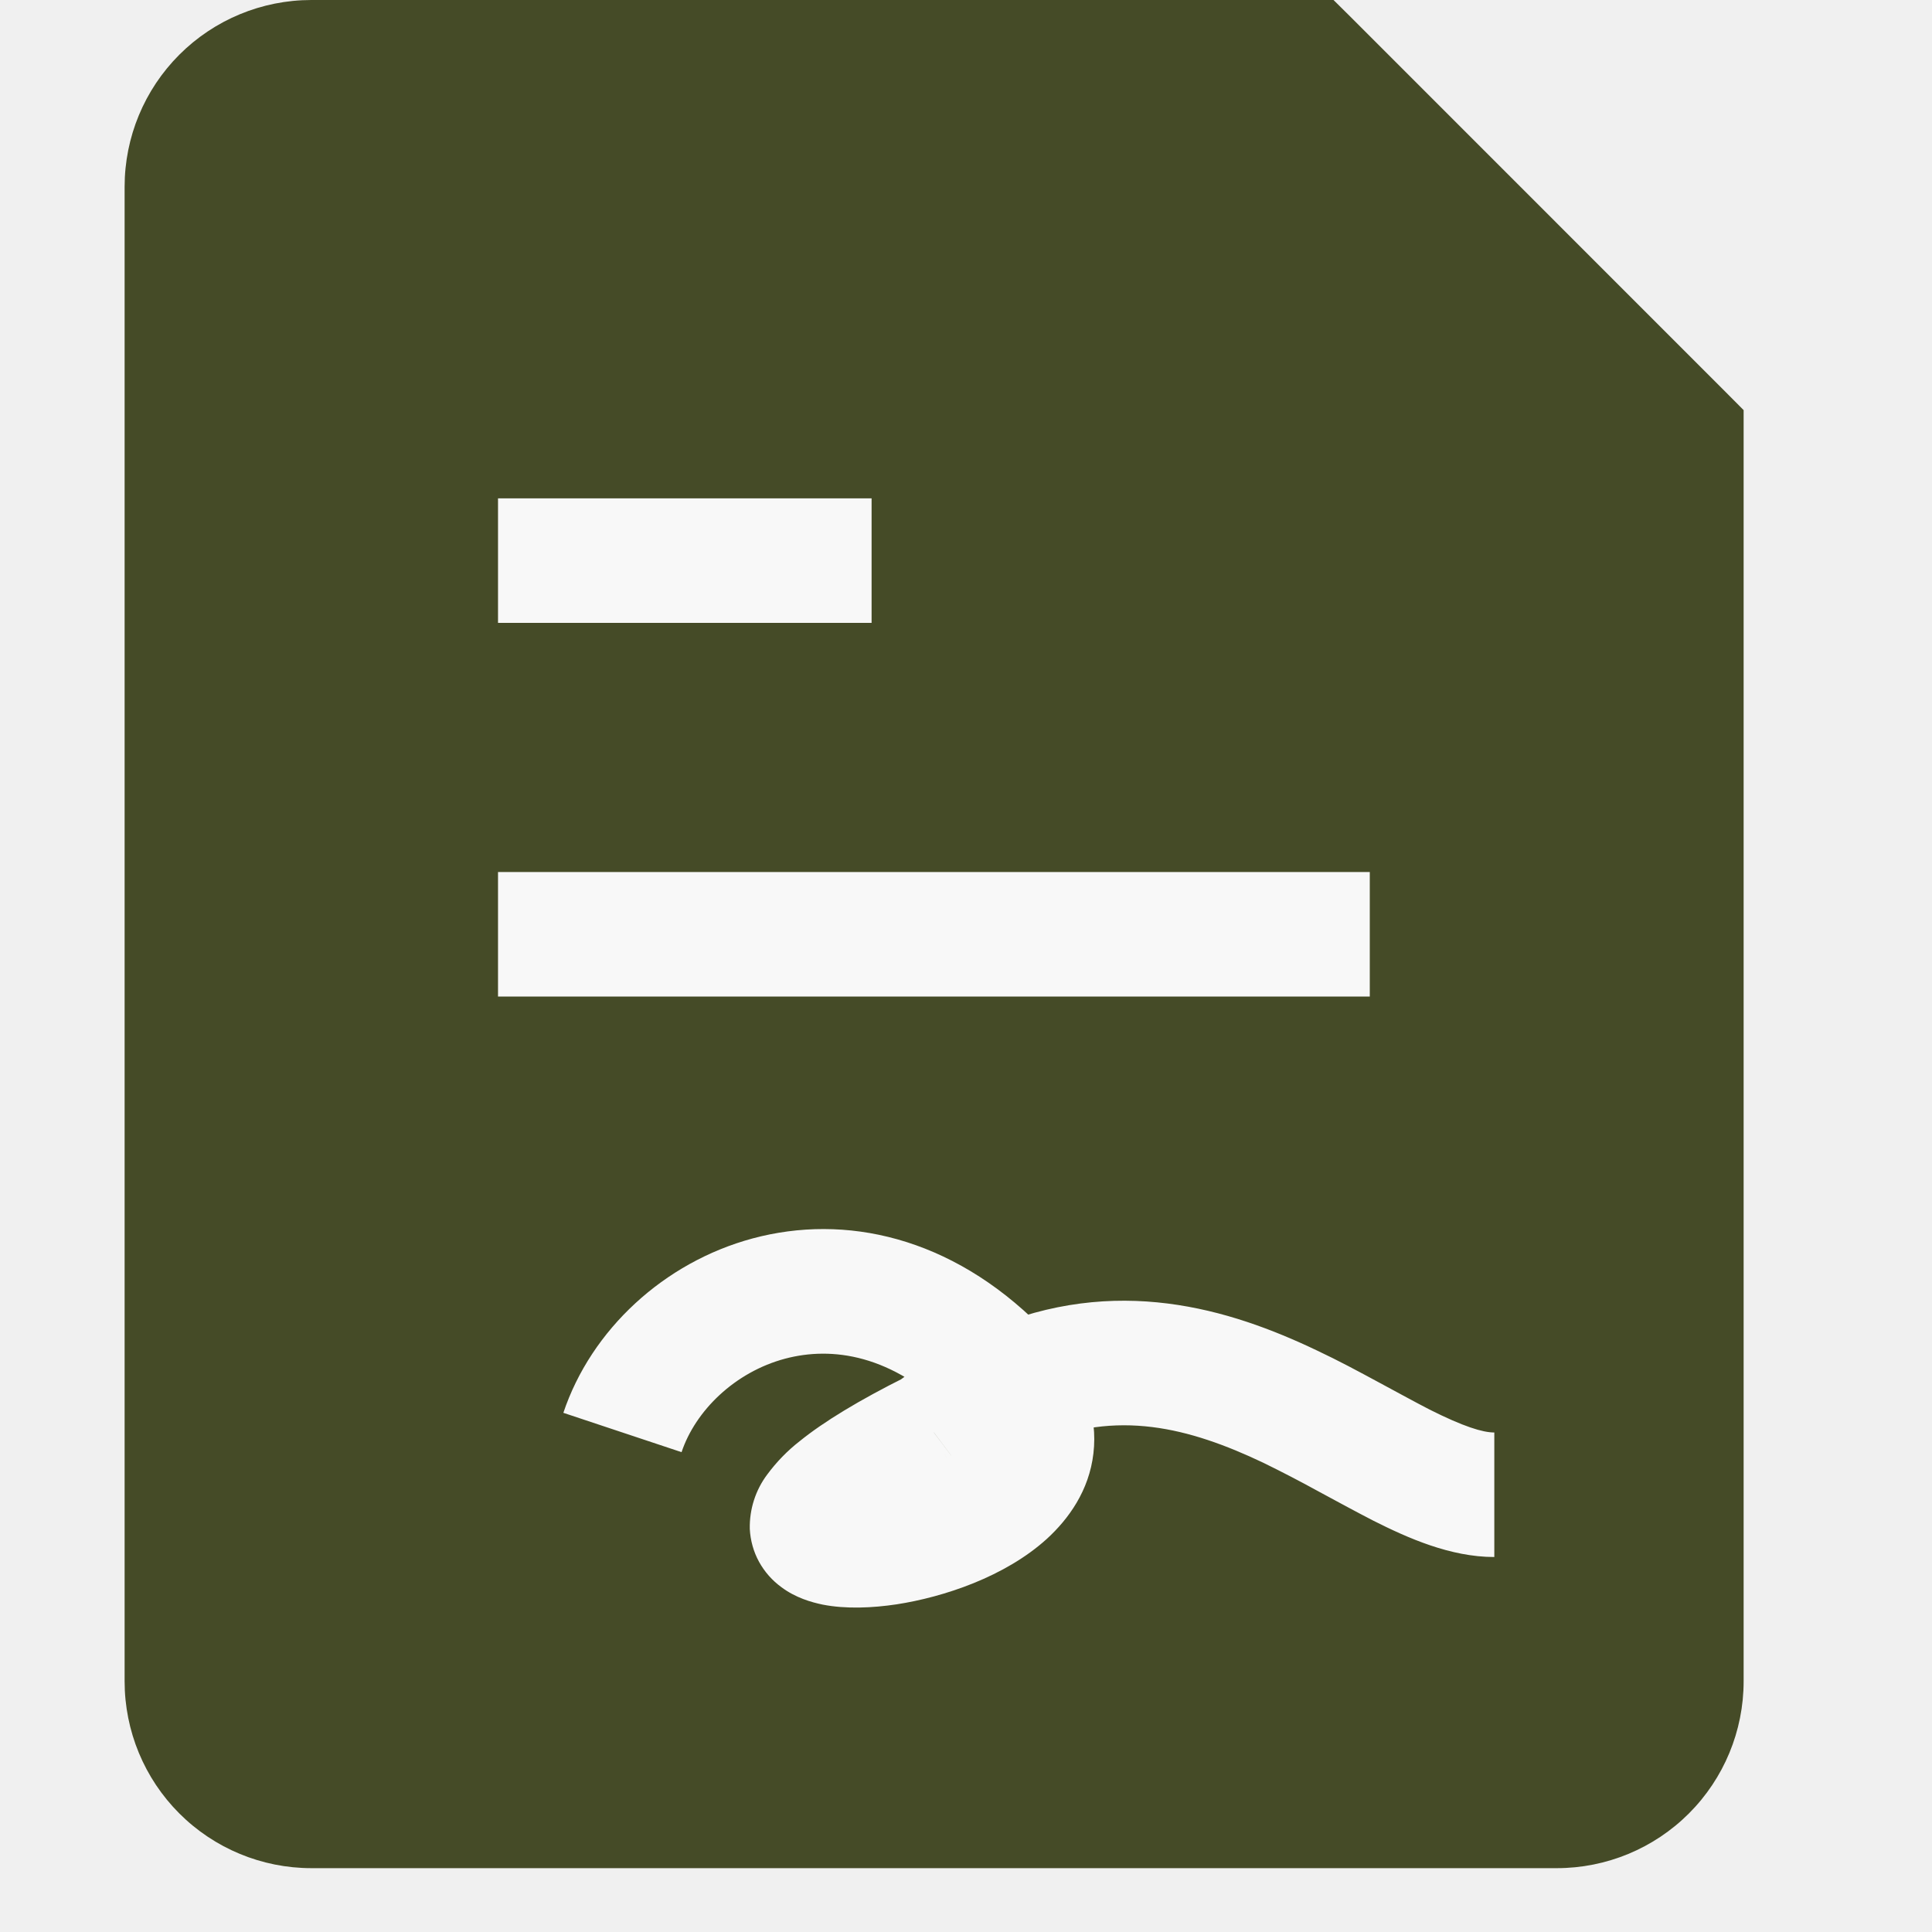
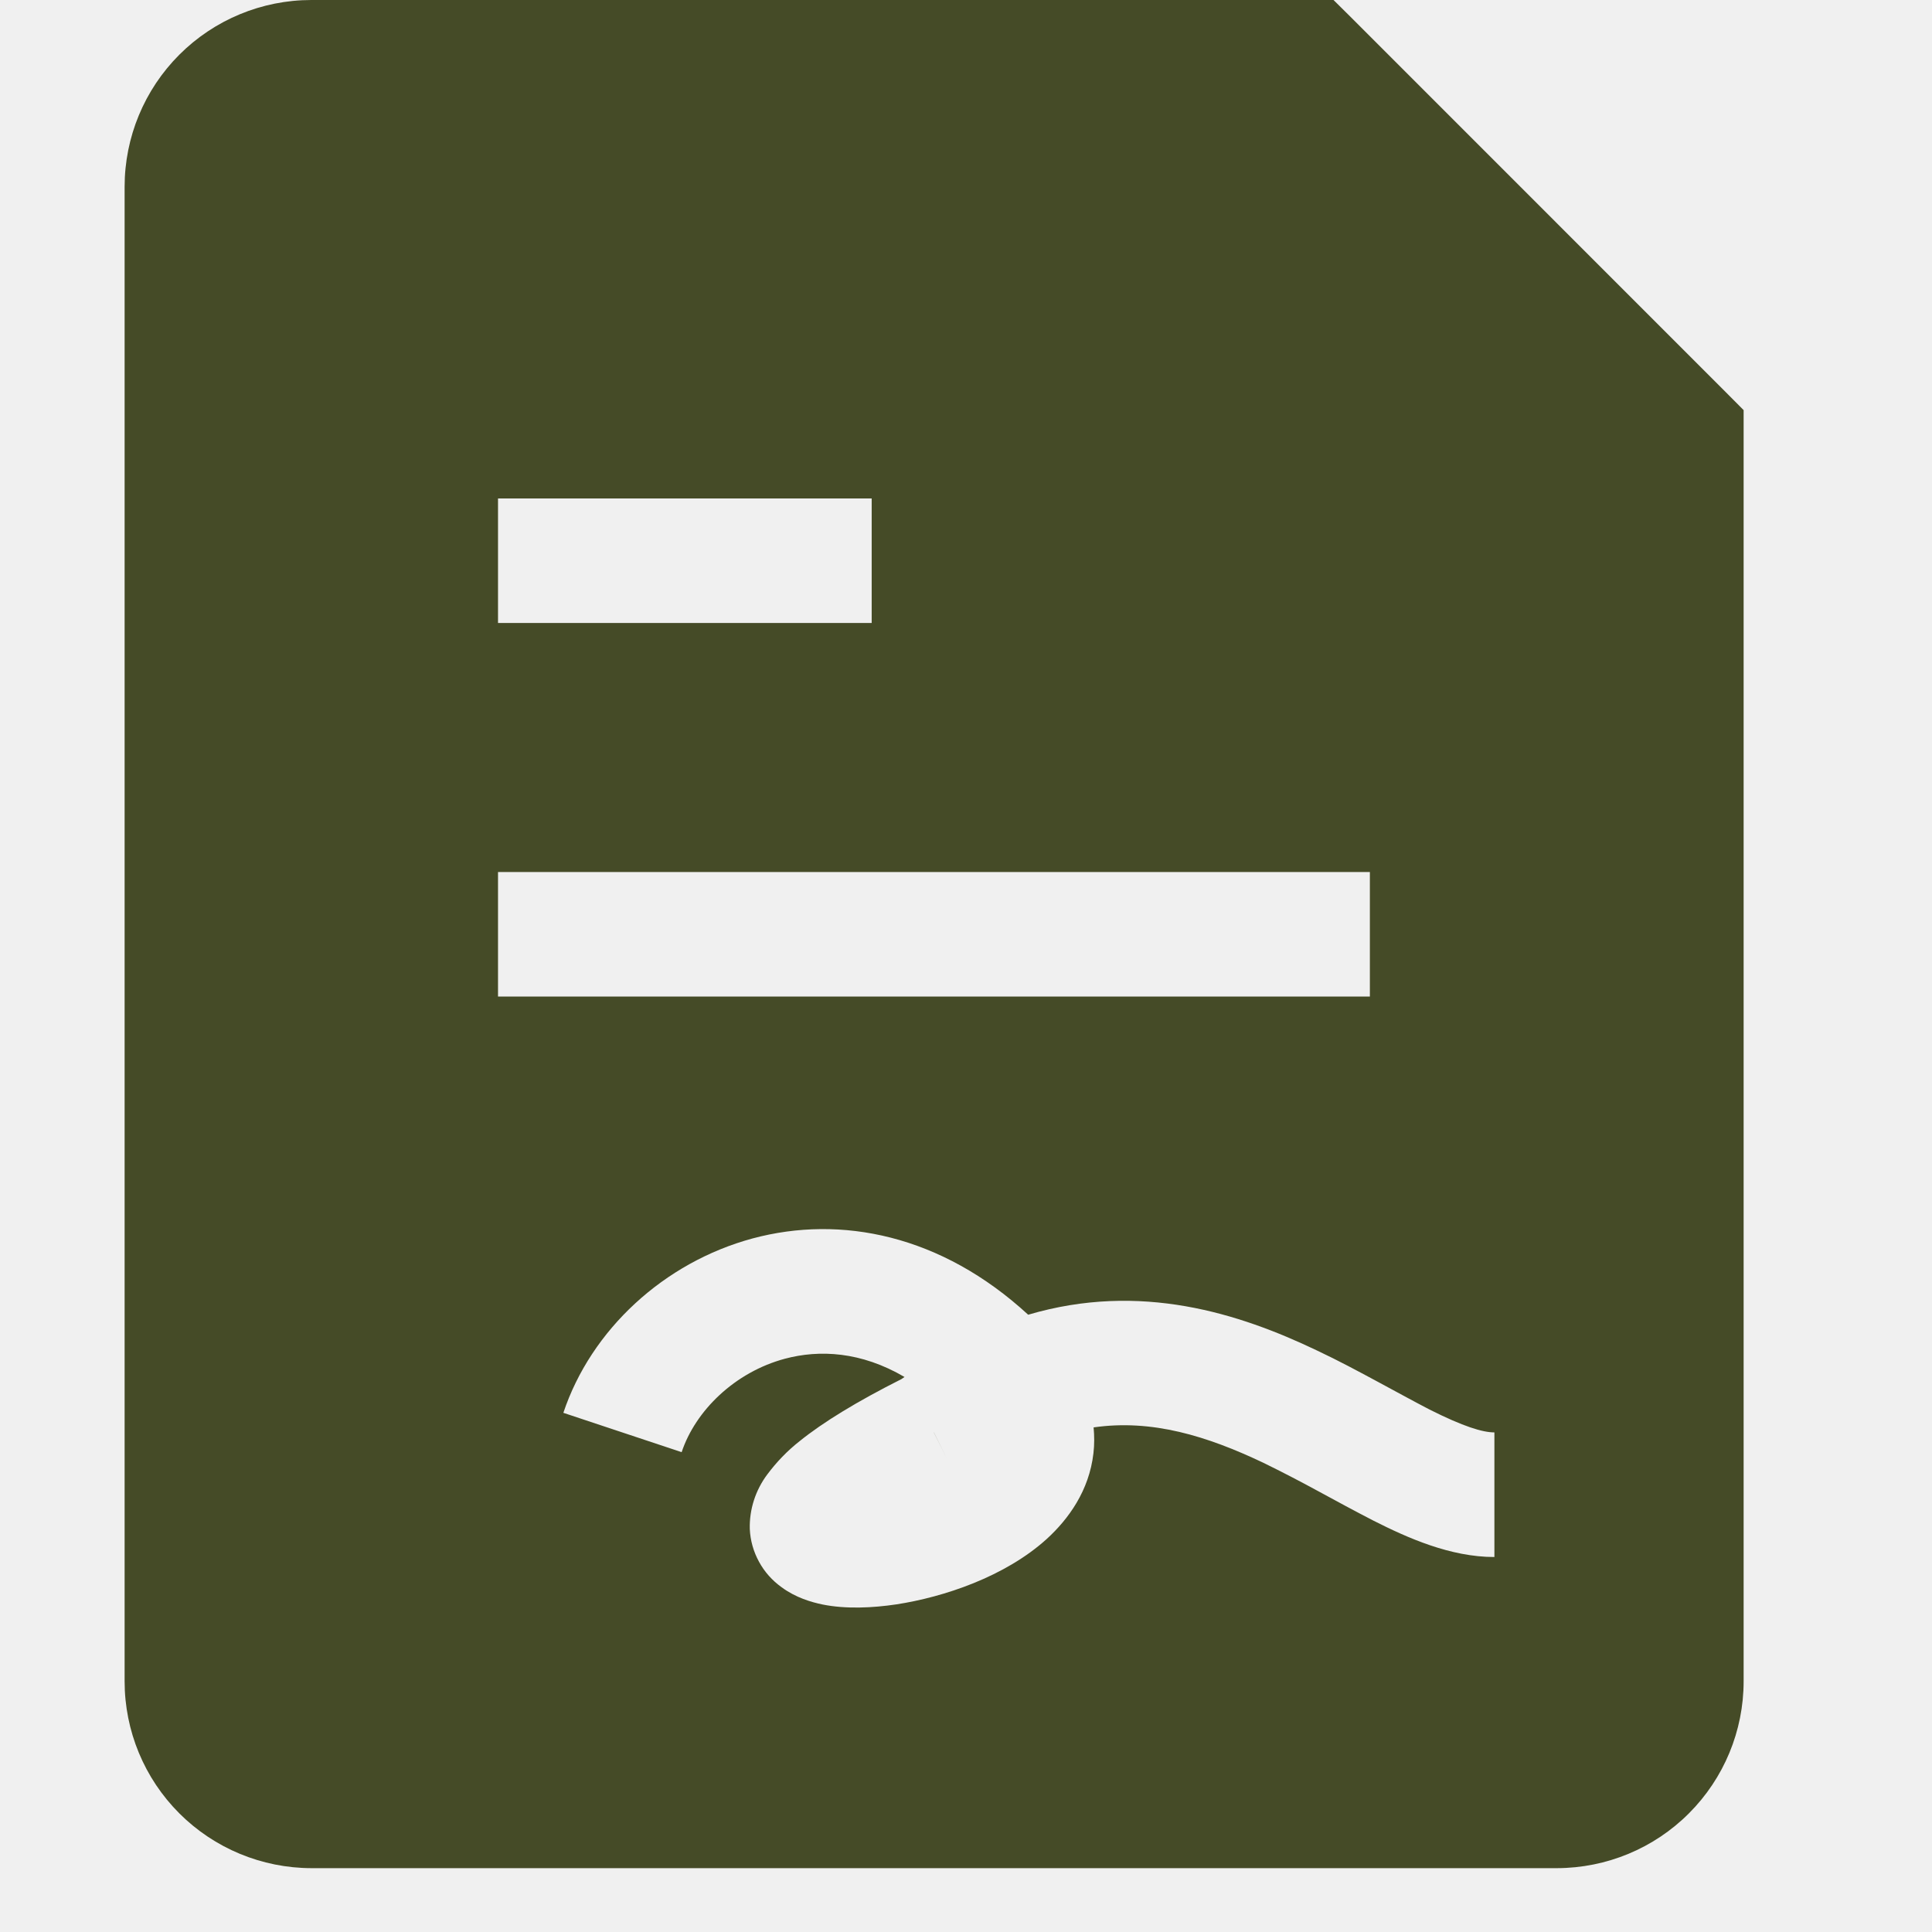
<svg xmlns="http://www.w3.org/2000/svg" width="22" height="22" viewBox="0 0 22 22" fill="none">
-   <g clip-path="url(#clip0_118_9872)">
-     <path d="M6.383 9.927H5.673V11.345H6.383V9.927ZM14.892 11.345H15.601V9.927H14.892V11.345ZM6.383 5.673H5.673V7.091H6.383V5.673ZM9.219 7.091H9.928V5.673H9.219V7.091ZM14.892 0.709L15.394 0.207L15.185 0H14.892V0.709ZM19.146 4.964H19.855V4.67L19.648 4.462L19.146 4.964ZM10.637 16.309L10.955 16.943L11.011 16.915L11.063 16.876L10.637 16.309ZM6.383 11.345H14.892V9.927H6.383V11.345ZM6.383 7.091H9.219V5.673H6.383V7.091ZM17.728 19.855H3.546V21.273H17.728V19.855ZM2.837 19.145V2.127H1.419V19.145H2.837ZM3.546 1.418H14.892V0H3.546V1.418ZM18.437 4.964V19.145H19.855V4.964H18.437ZM14.39 1.211L18.644 5.466L19.648 4.462L15.394 0.207L14.39 1.211ZM3.546 19.855C3.358 19.855 3.178 19.78 3.045 19.647C2.912 19.514 2.837 19.334 2.837 19.145H1.419C1.419 19.71 1.643 20.251 2.042 20.65C2.441 21.049 2.982 21.273 3.546 21.273V19.855ZM17.728 21.273C18.292 21.273 18.833 21.049 19.232 20.65C19.631 20.251 19.855 19.71 19.855 19.145H18.437C18.437 19.334 18.362 19.514 18.229 19.647C18.096 19.78 17.916 19.855 17.728 19.855V21.273ZM2.837 2.127C2.837 1.939 2.912 1.759 3.045 1.626C3.178 1.493 3.358 1.418 3.546 1.418V0C2.982 0 2.441 0.224 2.042 0.623C1.643 1.022 1.419 1.563 1.419 2.127H2.837ZM7.764 16.533C7.921 16.061 8.369 15.623 8.941 15.47C9.476 15.326 10.164 15.42 10.844 16.102L11.848 15.098C10.827 14.077 9.623 13.817 8.574 14.1C7.563 14.372 6.734 15.139 6.418 16.085L7.764 16.533ZM10.844 16.102C10.884 16.141 10.921 16.182 10.956 16.225L12.077 15.355C12.006 15.265 11.929 15.18 11.848 15.099L10.844 16.102ZM10.956 16.225C11.067 16.367 11.041 16.413 11.046 16.381C11.048 16.362 11.054 16.394 10.969 16.471C10.846 16.573 10.707 16.654 10.558 16.71C10.378 16.782 10.19 16.834 9.999 16.864C9.882 16.883 9.763 16.888 9.644 16.878C9.62 16.872 9.67 16.878 9.744 16.93C9.834 17 9.9 17.096 9.933 17.206C9.967 17.315 9.965 17.432 9.929 17.54C9.922 17.564 9.911 17.586 9.897 17.607C9.894 17.61 9.918 17.578 9.999 17.512C10.161 17.381 10.458 17.191 10.955 16.944L10.319 15.675C9.786 15.942 9.383 16.186 9.108 16.408C8.969 16.518 8.845 16.645 8.74 16.787C8.605 16.966 8.535 17.185 8.541 17.408C8.547 17.539 8.583 17.667 8.646 17.782C8.708 17.897 8.796 17.996 8.903 18.072C9.063 18.191 9.24 18.242 9.371 18.269C9.636 18.322 9.938 18.307 10.212 18.266C10.751 18.184 11.448 17.951 11.923 17.52C12.17 17.295 12.404 16.971 12.454 16.547C12.505 16.113 12.349 15.706 12.075 15.356L10.956 16.225ZM11.063 16.876C11.29 16.703 11.536 16.557 11.797 16.441L11.234 15.139C10.894 15.286 10.553 15.486 10.212 15.742L11.063 16.876ZM11.797 16.441C12.719 16.043 13.543 16.252 14.387 16.654C14.598 16.757 14.807 16.866 15.017 16.98C15.221 17.09 15.436 17.208 15.64 17.313C16.032 17.51 16.517 17.727 17.019 17.727V16.309C16.886 16.309 16.667 16.242 16.282 16.048C16.1 15.954 15.91 15.85 15.691 15.732C15.479 15.617 15.243 15.491 14.997 15.374C14.007 14.902 12.712 14.501 11.234 15.139L11.797 16.441Z" fill="#454B27" />
-     <path d="M2.364 18.909V2.363C2.364 1.711 2.893 1.182 3.546 1.182H14.284C14.597 1.182 14.898 1.306 15.12 1.528L18.564 4.972C18.785 5.193 18.91 5.494 18.91 5.808V18.909C18.91 19.562 18.381 20.091 17.728 20.091H3.546C2.893 20.091 2.364 19.562 2.364 18.909Z" fill="#454B27" stroke="#454B27" stroke-width="1.182" />
-     <path d="M6.38 9.93H5.671V11.348H6.38V9.93ZM14.889 11.348H15.598V9.93H14.889V11.348ZM6.38 5.675H5.671V7.093H6.38V5.675ZM9.216 7.093H9.925V5.675H9.216V7.093ZM10.634 16.312L10.952 16.946L11.009 16.917L11.06 16.879L10.634 16.312ZM6.38 11.348H14.889V9.93H6.38V11.348ZM6.38 7.093H9.216V5.675H6.38V7.093ZM7.761 16.536C7.919 16.064 8.367 15.625 8.938 15.472C9.473 15.329 10.161 15.422 10.842 16.105L11.846 15.101C10.825 14.079 9.621 13.82 8.571 14.102C7.56 14.374 6.732 15.142 6.415 16.088L7.761 16.536ZM10.842 16.105C10.881 16.143 10.919 16.185 10.954 16.228L12.074 15.357C12.003 15.268 11.927 15.182 11.846 15.102L10.842 16.105ZM10.954 16.228C11.064 16.37 11.039 16.415 11.043 16.384C11.046 16.364 11.052 16.397 10.966 16.473C10.844 16.576 10.705 16.657 10.555 16.713C10.375 16.785 10.188 16.837 9.996 16.866C9.879 16.886 9.76 16.89 9.642 16.88C9.618 16.875 9.667 16.88 9.741 16.933C9.831 17.003 9.897 17.099 9.931 17.208C9.964 17.317 9.963 17.434 9.927 17.543C9.919 17.566 9.908 17.589 9.894 17.609C9.891 17.612 9.916 17.581 9.996 17.514C10.158 17.384 10.456 17.194 10.952 16.947L10.317 15.678C9.784 15.944 9.38 16.189 9.106 16.411C8.966 16.52 8.842 16.648 8.737 16.79C8.603 16.968 8.533 17.187 8.538 17.411C8.545 17.541 8.58 17.669 8.643 17.784C8.706 17.899 8.794 17.998 8.9 18.075C9.06 18.194 9.238 18.245 9.368 18.272C9.633 18.324 9.935 18.31 10.209 18.269C10.748 18.186 11.446 17.954 11.921 17.523C12.168 17.297 12.402 16.974 12.451 16.55C12.502 16.116 12.346 15.709 12.073 15.359L10.954 16.228ZM11.06 16.879C11.287 16.706 11.534 16.56 11.795 16.444L11.232 15.142C10.891 15.288 10.55 15.489 10.209 15.744L11.06 16.879ZM11.795 16.444C12.716 16.045 13.54 16.255 14.384 16.656C14.595 16.759 14.805 16.868 15.014 16.983C15.218 17.093 15.434 17.211 15.638 17.316C16.029 17.513 16.514 17.73 17.016 17.73V16.312C16.883 16.312 16.665 16.245 16.279 16.051C16.097 15.957 15.907 15.852 15.689 15.735C15.476 15.62 15.241 15.493 14.994 15.377C14.004 14.905 12.709 14.504 11.232 15.142L11.795 16.444Z" fill="#F8F8F8" />
+   <g clip-path="url(#clip0_300_6676)">
+     <path d="M15.394 0.207L19.648 4.462L19.855 4.67V19.145C19.855 19.71 19.631 20.25 19.232 20.649C18.834 21.048 18.293 21.272 17.729 21.273H3.546C2.982 21.272 2.441 21.048 2.042 20.649C1.643 20.25 1.419 19.71 1.419 19.145V2.127C1.419 1.563 1.643 1.022 2.042 0.623C2.441 0.224 2.982 8.46549e-05 3.546 0H15.185L15.394 0.207ZM11.708 14.971C10.717 14.059 9.574 13.833 8.571 14.102C7.56 14.375 6.731 15.142 6.415 16.088L7.762 16.536C7.919 16.064 8.367 15.625 8.938 15.472C9.331 15.367 9.806 15.39 10.3 15.68C10.288 15.688 10.276 15.696 10.265 15.704C9.757 15.96 9.371 16.196 9.105 16.411C8.966 16.52 8.843 16.648 8.737 16.79C8.603 16.969 8.532 17.188 8.538 17.411C8.544 17.542 8.58 17.669 8.643 17.784C8.705 17.899 8.794 17.998 8.9 18.074C9.061 18.193 9.238 18.244 9.368 18.271C9.633 18.324 9.935 18.31 10.209 18.269C10.748 18.186 11.446 17.954 11.921 17.523C12.168 17.297 12.402 16.974 12.451 16.55C12.463 16.45 12.462 16.351 12.453 16.254C13.119 16.158 13.746 16.353 14.384 16.656C14.595 16.759 14.805 16.868 15.014 16.982C15.218 17.093 15.434 17.21 15.638 17.315C16.029 17.513 16.515 17.73 17.017 17.73V16.311C16.883 16.311 16.665 16.245 16.279 16.051C16.098 15.957 15.907 15.852 15.688 15.734C15.476 15.62 15.241 15.493 14.994 15.377C14.112 14.956 12.988 14.593 11.708 14.971ZM10.636 16.314L10.78 16.604L10.632 16.308L10.636 16.314ZM5.671 11.348H15.599V9.93H5.671V11.348ZM5.671 7.094H9.926V5.676H5.671V7.094Z" fill="#454B27" />
  </g>
  <defs>
-     <clipPath id="clip0_118_9872">
+     <clipPath id="clip0_300_6676">
      <rect width="21.273" height="21.273" fill="white" />
    </clipPath>
  </defs>
</svg>
